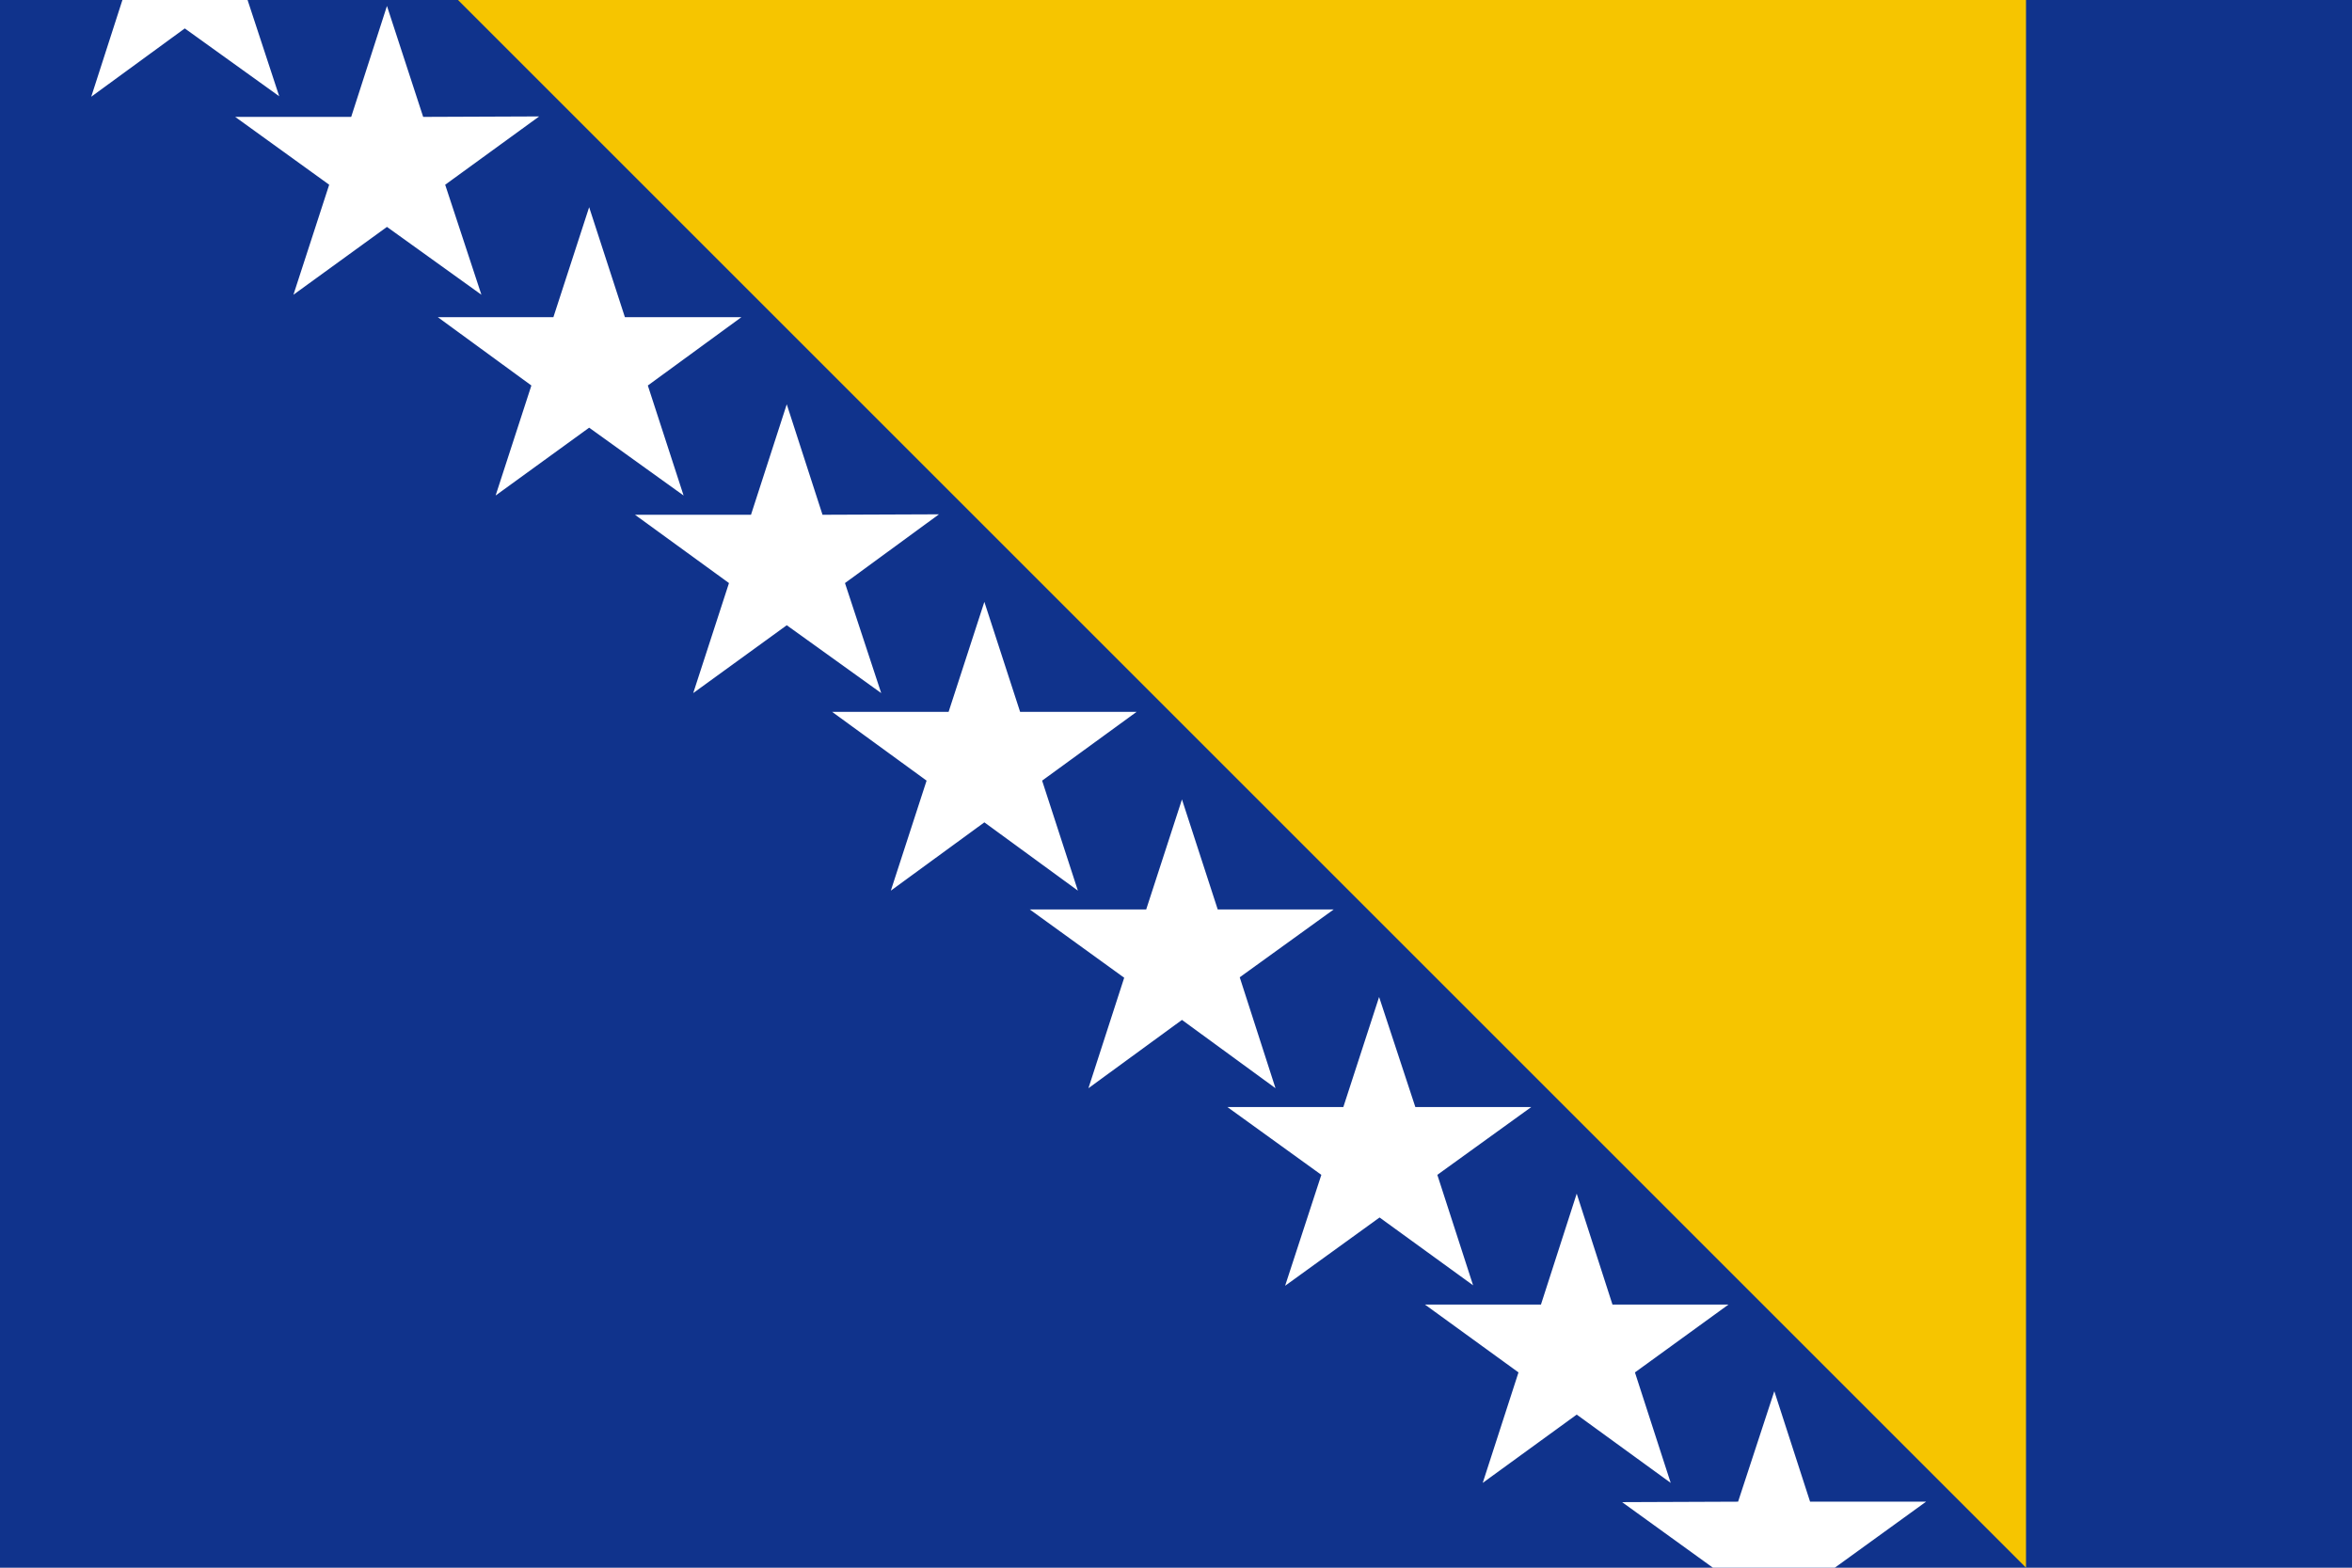
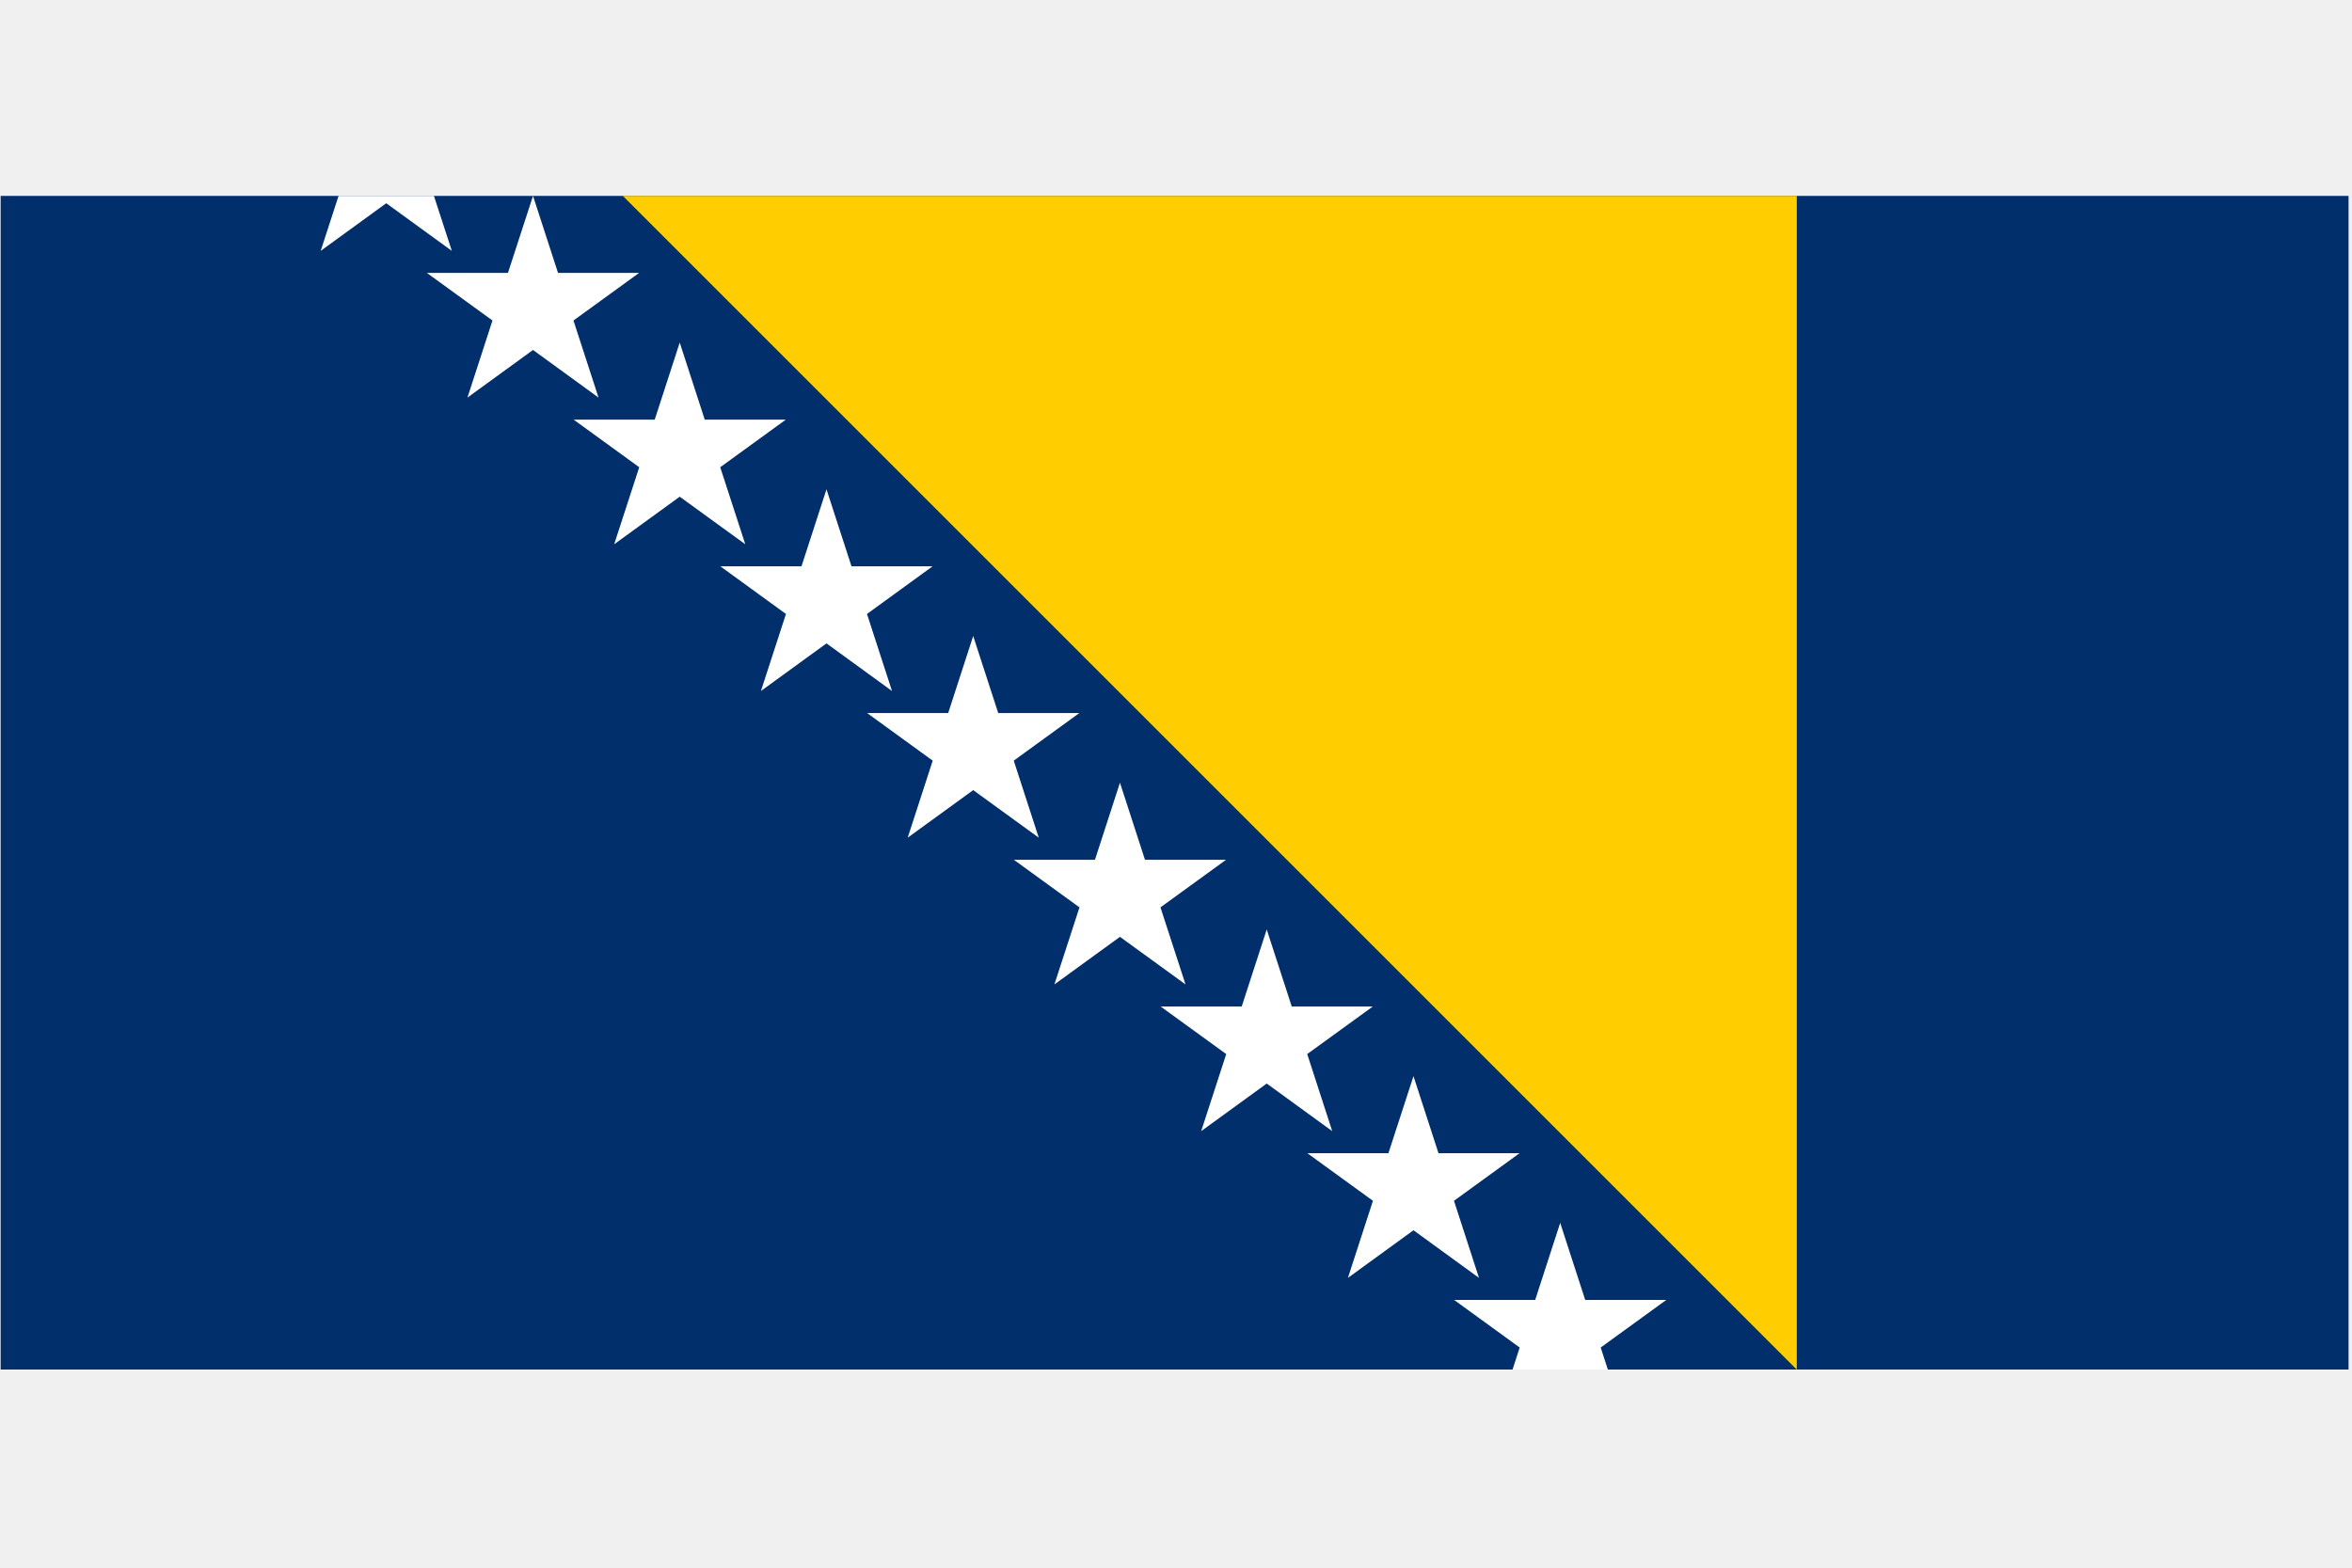
<svg xmlns="http://www.w3.org/2000/svg" viewBox="0 0 513 342">
-   <path fill="#10338C" d="M0 0h513v342H0z" />
-   <path fill="#F6C500" d="M99.9 0h342v342" />
-   <g fill="#FFF">
-     <path d="M19.9 21.1 40.3 6.2 60.9 21 54 0H26.7z" />
-     <path d="M92.3 25.5 84.4 1.3l-7.8 24.2H51.3l20.5 14.8-7.8 24 20.4-14.8L105 64.3l-7.9-24 20.5-14.9z" />
-     <path d="m136.3 69.2-7.8-24-7.8 24H95.5l20.4 14.9-7.8 24 20.4-14.8 20.6 14.8-7.8-24 20.4-14.9z" />
-     <path d="m179.4 112.3-7.8-24.1-7.8 24.1h-25.3l20.5 14.9-7.8 24 20.4-14.8 20.6 14.8-7.9-24 20.5-15z" />
-     <path d="m222.5 155.3-7.8-24-7.8 24h-25.4l20.6 15-7.8 24 20.4-14.9 20.4 14.9-7.8-24 20.6-15z" />
-     <path d="m265.6 198.4-7.8-24-7.8 24h-25.4l20.6 14.9-7.8 24.1 20.4-14.9 20.4 14.9-7.8-24.2 20.5-14.8z" />
-     <path d="m308.7 241.5-7.9-24-7.8 24h-25.3l20.5 14.8-7.9 24.2 20.6-14.9 20.4 14.8-7.8-24.1 20.5-14.8z" />
-     <path d="m351.7 284.6-7.8-24.2-7.8 24.2h-25.3l20.4 14.8-7.8 24.1 20.5-14.9 20.5 14.9-7.8-24.1 20.4-14.8z" />
-     <path d="m387 303.5-7.9 24.1-25.3.1 19.8 14.3h26.6l19.9-14.4h-25.3z" />
-   </g>
+   <svg x="0.00" y="42.73" width="513.00" height="256.54" viewBox="0 0 566.85 283.46" preserveAspectRatio="xMidYMid meet">
+     <defs>
+       <clipPath id="clip-0">
+         <path clip-rule="nonzero" d="M 0.16 0 L 566.02 0 L 566.02 282.92 L 0.16 282.92 Z M 0.16 0 " />
+       </clipPath>
+       <clipPath id="clip-1">
+         <path clip-rule="nonzero" d="M 150 0 L 434 0 L 434 282.92 L 150 282.92 Z M 150 0 " />
+       </clipPath>
+       <clipPath id="clip-2">
+         <path clip-rule="nonzero" d="M 350 247 L 402 247 L 402 282.92 L 350 282.92 Z M 350 247 " />
+       </clipPath>
+     </defs>
+     <g clip-path="url(#clip-0)">
+       <path fill-rule="nonzero" fill="rgb(0%, 18.42%, 42.35%)" fill-opacity="1" d="M 0.16 282.93 L 0.16 0 L 566.02 0 L 566.02 282.93 Z M 0.16 282.93 " />
+     </g>
+     <g clip-path="url(#clip-1)">
+       <path fill-rule="nonzero" fill="rgb(100%, 80.39%, 0%)" fill-opacity="1" d="M 150.11 0 L 433.04 0 L 433.04 282.93 Z M 150.11 0 " />
+     </g>
+     <g clip-path="url(#clip-2)">
+       <path fill-rule="nonzero" fill="rgb(100%, 100%, 100%)" fill-opacity="1" d="M 376.02 247.56 L 369.99 266.14 L 350.46 266.14 L 366.26 277.61 L 360.23 296.18 L 376.02 284.71 L 391.82 296.18 L 385.78 277.61 L 401.58 266.14 L 382.05 266.14 Z M 376.02 247.56 " />
+     </g>
+     <path fill-rule="nonzero" fill="rgb(100%, 100%, 100%)" fill-opacity="1" d="M 340.66 212.19 L 334.62 230.77 L 315.09 230.77 L 330.89 242.24 L 324.86 260.82 L 340.66 249.34 L 356.45 260.82 L 350.42 242.24 L 366.22 230.77 L 346.69 230.77 Z M 340.66 212.19 " />
+     <path fill-rule="nonzero" fill="rgb(100%, 100%, 100%)" fill-opacity="1" d="M 305.29 176.83 L 299.26 195.41 L 279.73 195.41 L 295.53 206.87 L 289.49 225.45 L 305.29 213.97 L 321.08 225.45 L 315.05 206.87 L 330.85 195.41 L 311.32 195.41 Z M 305.29 176.83 " />
+     <path fill-rule="nonzero" fill="rgb(100%, 100%, 100%)" fill-opacity="1" d="M 269.92 141.46 L 263.89 160.04 L 244.36 160.04 L 260.16 171.51 L 254.12 190.08 L 269.92 178.61 L 285.72 190.08 L 279.68 171.51 L 295.48 160.04 L 275.95 160.04 Z M 269.92 141.46 " />
+     <path fill-rule="nonzero" fill="rgb(100%, 100%, 100%)" fill-opacity="1" d="M 234.55 106.09 L 228.52 124.67 L 208.99 124.67 L 224.79 136.14 L 218.76 154.71 L 234.55 143.24 L 250.35 154.71 L 244.32 136.14 L 260.12 124.67 L 240.58 124.67 Z M 234.55 106.09 " />
+     <path fill-rule="nonzero" fill="rgb(100%, 100%, 100%)" fill-opacity="1" d="M 199.19 70.73 L 193.16 89.30 L 173.62 89.30 L 189.42 100.78 L 183.39 119.35 L 199.19 107.87 L 214.98 119.35 L 208.95 100.78 L 224.75 89.30 L 205.22 89.30 Z M 199.19 70.73 " />
+     <path fill-rule="nonzero" fill="rgb(100%, 100%, 100%)" fill-opacity="1" d="M 163.82 35.36 L 157.79 53.94 L 138.26 53.94 L 154.06 65.41 L 148.02 83.98 L 163.82 72.51 L 179.62 83.98 L 173.58 65.41 L 189.38 53.94 L 169.85 53.94 Z M 163.82 35.36 " />
+     <path fill-rule="nonzero" fill="rgb(100%, 100%, 100%)" fill-opacity="1" d="M 128.46 0 L 122.42 18.57 L 102.89 18.57 L 118.69 30.04 L 112.66 48.62 L 128.46 37.14 L 144.25 48.62 L 138.21 30.04 L 154.02 18.57 L 134.49 18.57 Z M 128.46 0 " />
+     <path fill-rule="nonzero" fill="rgb(100%, 100%, 100%)" fill-opacity="1" d="M 93.09 -35.36 L 87.06 -16.78 L 67.53 -16.78 L 83.33 -5.32 L 77.29 13.25 L 93.09 1.77 L 108.89 13.25 L 102.85 -5.32 L 118.65 -16.78 L 99.12 -16.78 Z M 93.09 -35.36 " />
+   </svg>
</svg>
